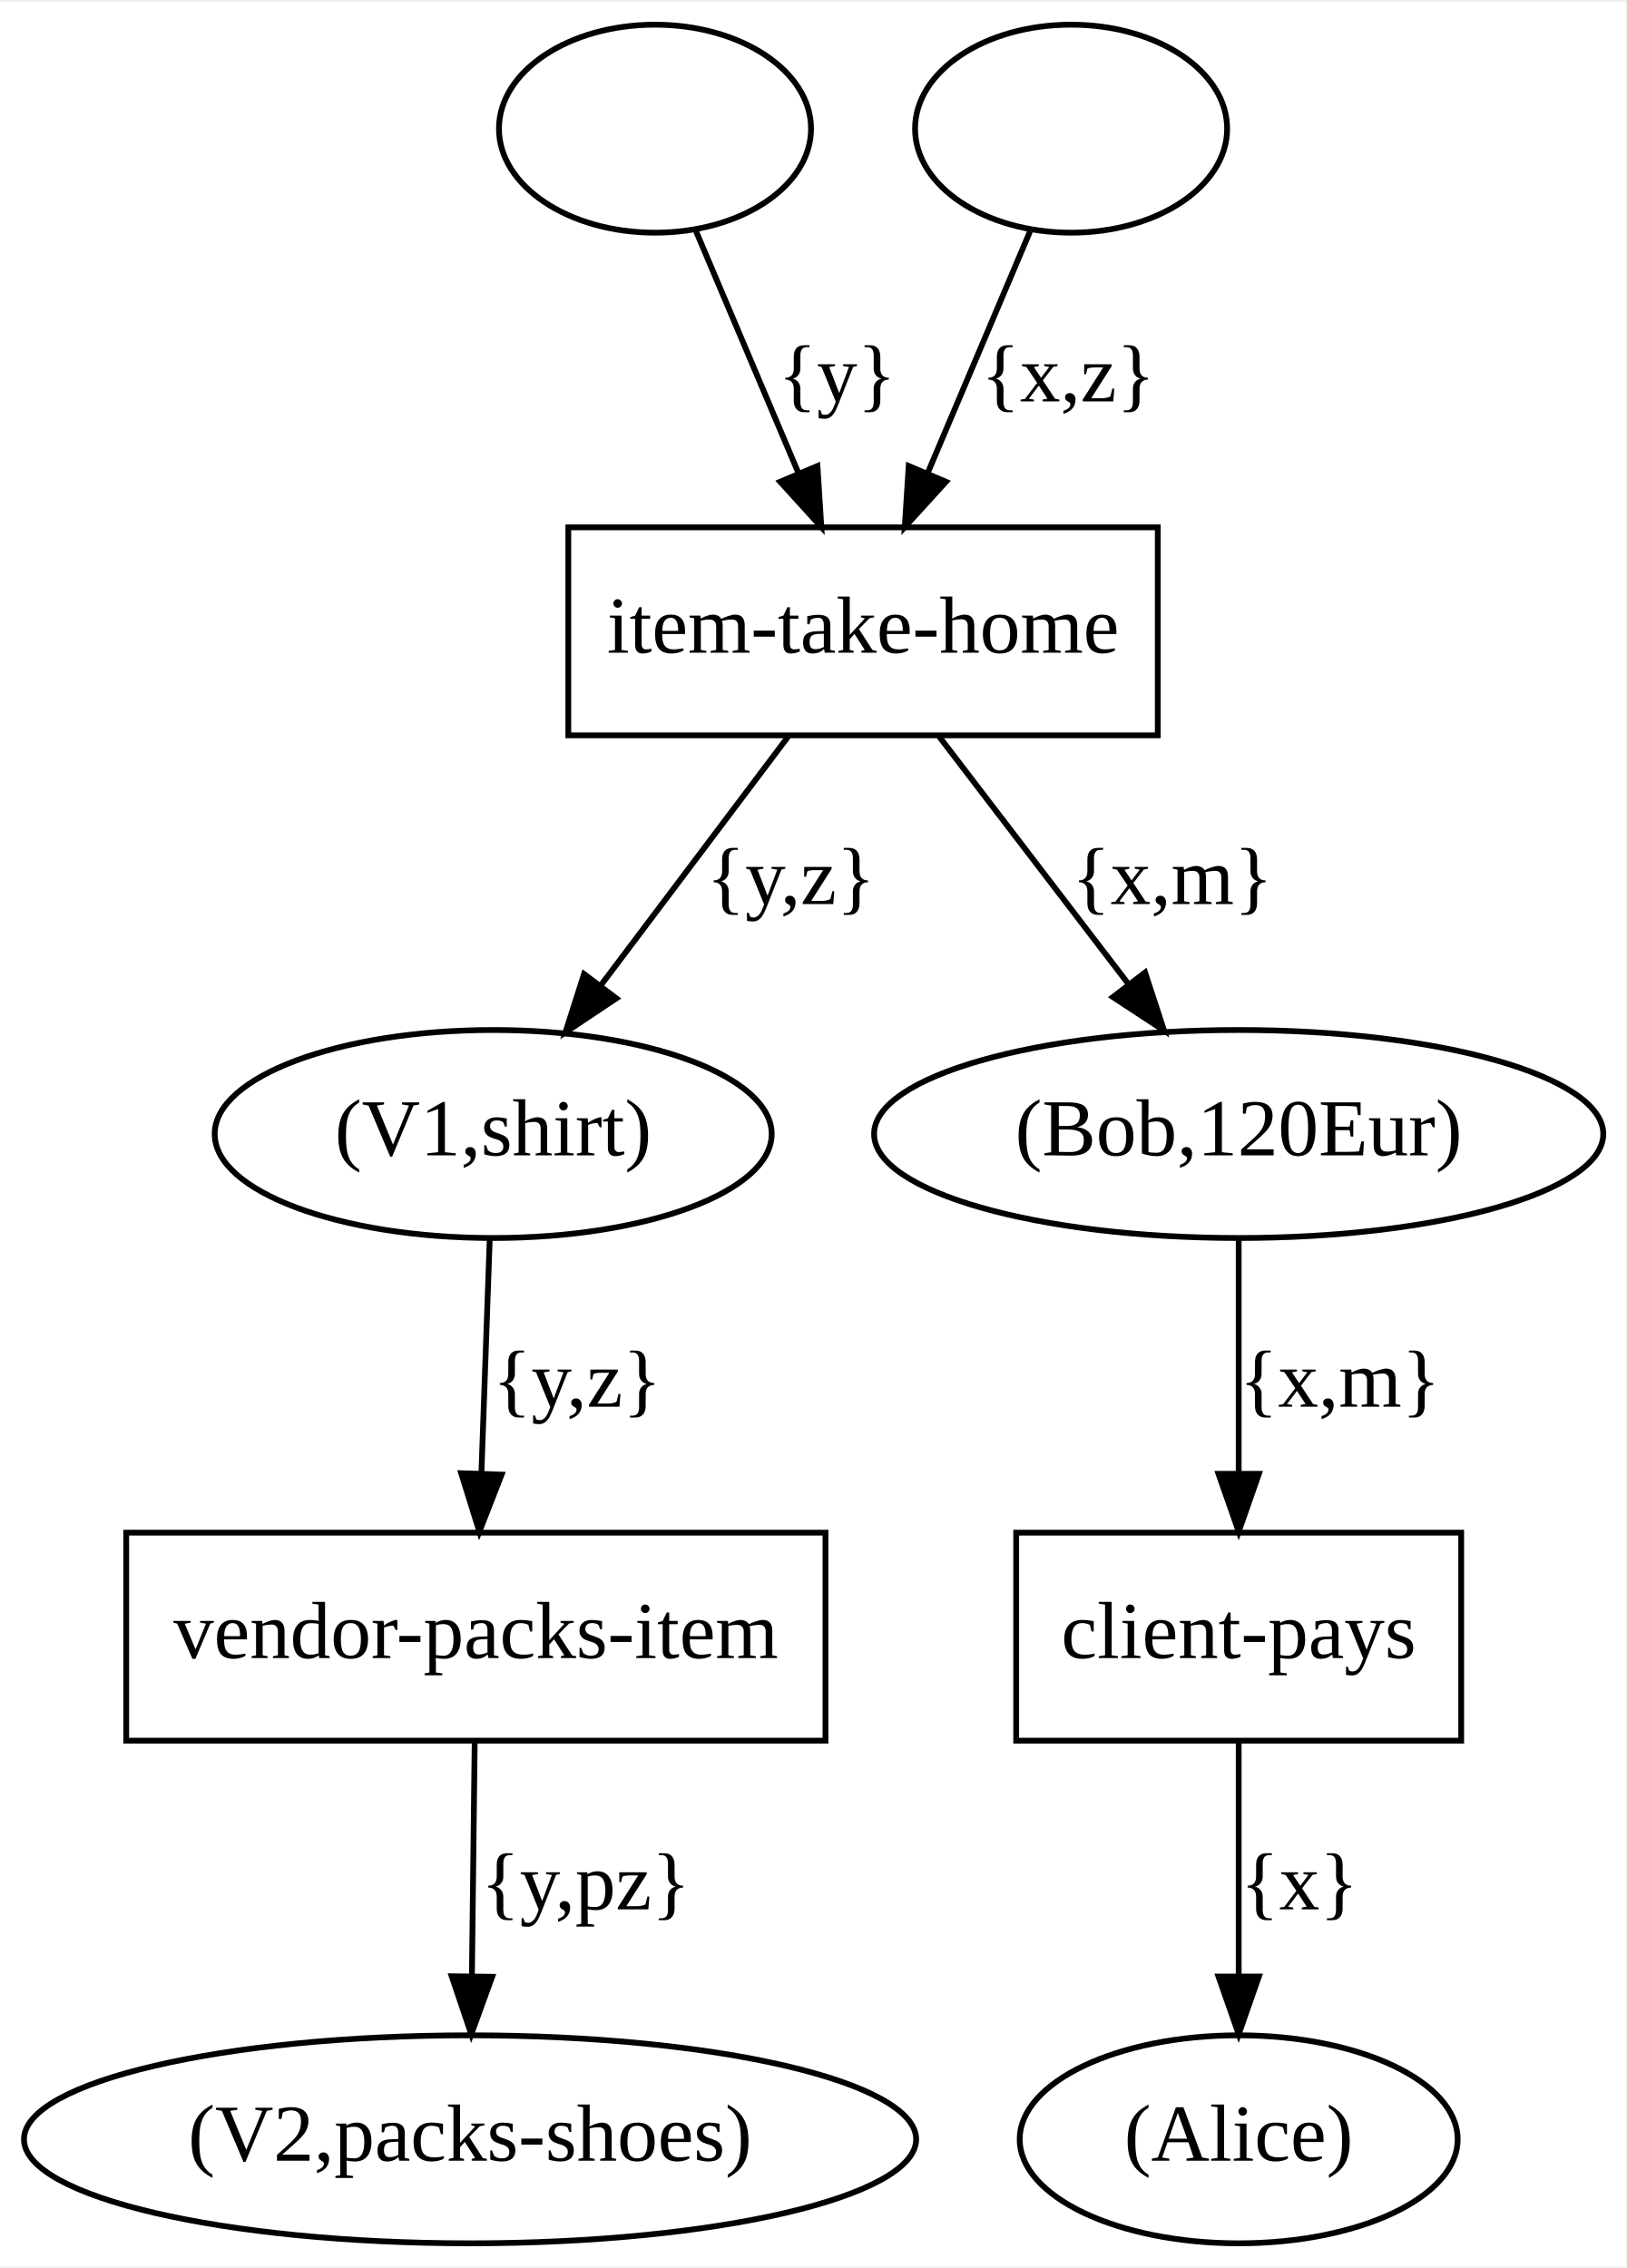
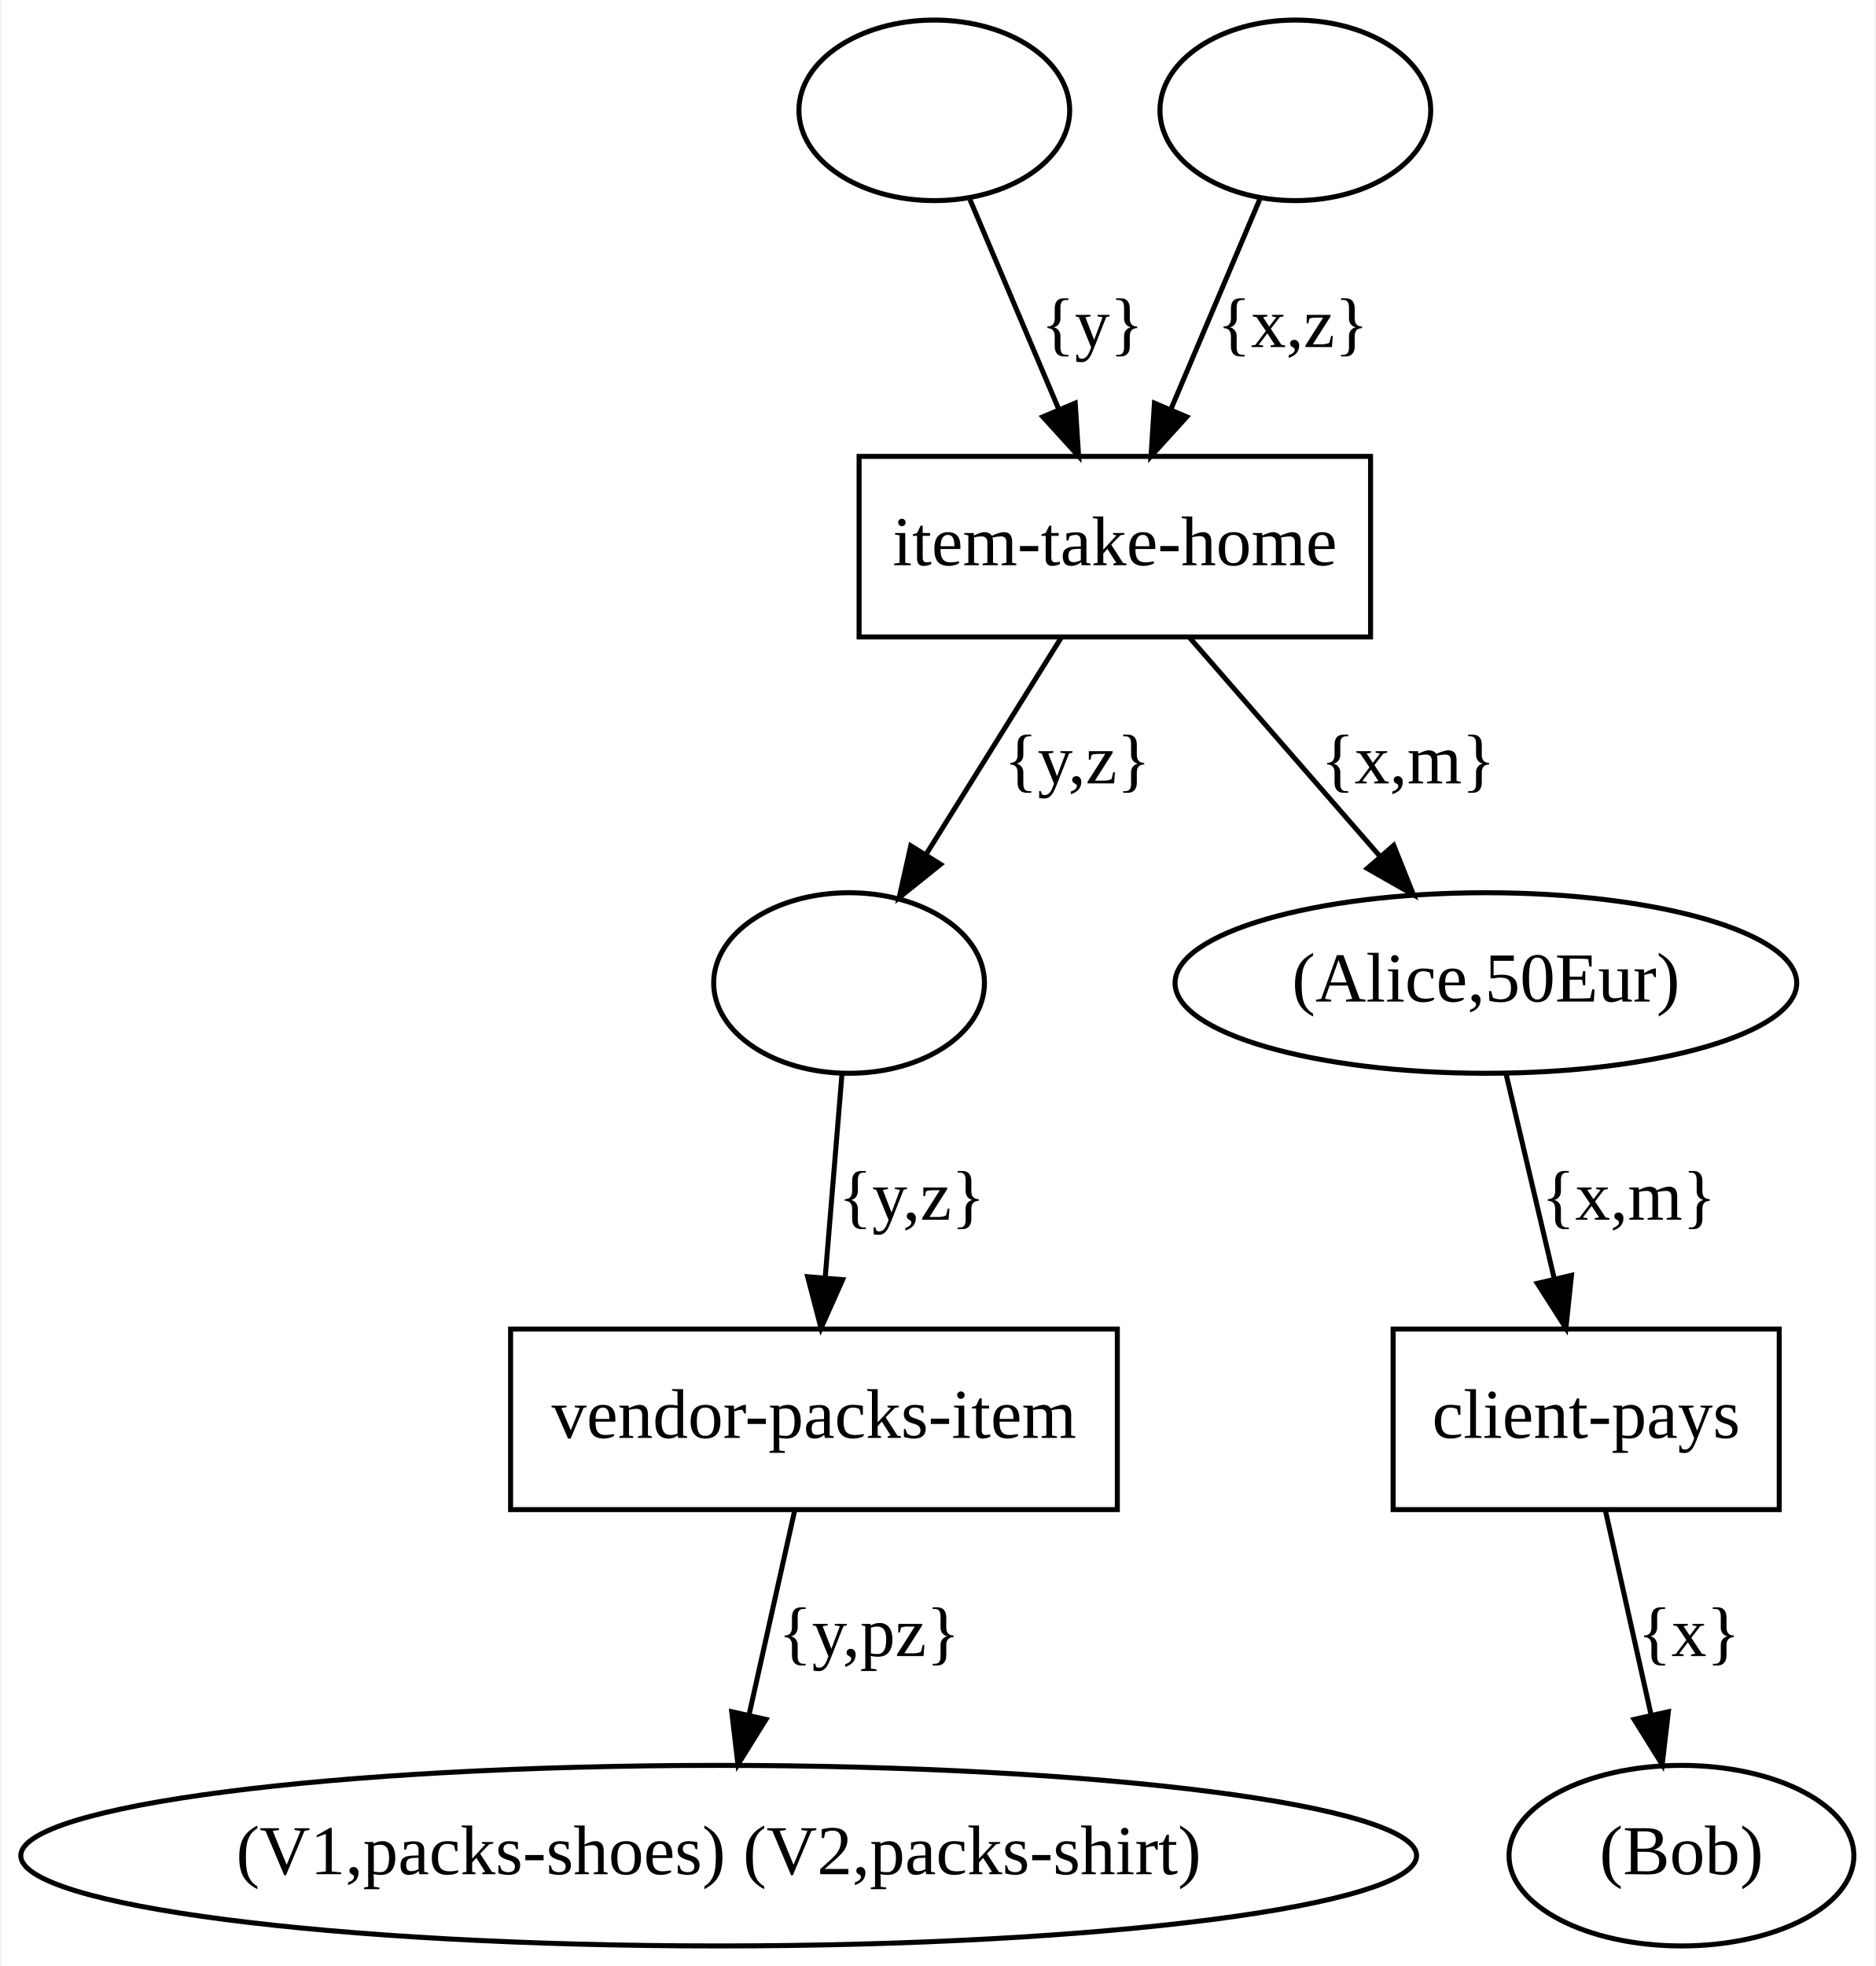
- <svg xmlns="http://www.w3.org/2000/svg" width="281pt" height="392pt" viewBox="0.00 0.00 281.39 392.00">
+ <svg xmlns="http://www.w3.org/2000/svg" width="374pt" height="392pt" viewBox="0.00 0.00 373.53 392.00">
  <g id="graph0" class="graph" transform="scale(1 1) rotate(0) translate(4 388)">
-     <polygon fill="white" stroke="transparent" points="-4,4 -4,-388 277.39,-388 277.39,4 -4,4" />
+     <polygon fill="white" stroke="transparent" points="-4,4 -4,-388 369.53,-388 369.53,4 -4,4" />
    <g id="node1" class="node">
-       <ellipse fill="none" stroke="black" cx="109.34" cy="-366" rx="27" ry="18" />
+       <ellipse fill="none" stroke="black" cx="182.09" cy="-366" rx="27" ry="18" />
    </g>
    <g id="node7" class="node">
-       <polygon fill="none" stroke="black" points="196.34,-297 94.34,-297 94.34,-261 196.34,-261 196.34,-297" />
-       <text text-anchor="middle" x="145.34" y="-275.3" font-family="Times New Roman,serif" font-size="14.00">item-take-home</text>
+       <polygon fill="none" stroke="black" points="269.09,-297 167.09,-297 167.09,-261 269.09,-261 269.09,-297" />
+       <text text-anchor="middle" x="218.09" y="-275.3" font-family="Times New Roman,serif" font-size="14.00">item-take-home</text>
    </g>
    <g id="edge1" class="edge">
-       <path fill="none" stroke="black" d="M116.46,-348.21C121.5,-336.29 128.38,-320.06 134.15,-306.42" />
-       <polygon fill="black" stroke="black" points="137.45,-307.62 138.12,-297.05 131,-304.89 137.45,-307.62" />
-       <text text-anchor="middle" x="140.84" y="-318.8" font-family="Times New Roman,serif" font-size="14.00">{y}</text>
+       <path fill="none" stroke="black" d="M189.2,-348.21C194.25,-336.29 201.12,-320.06 206.9,-306.42" />
+       <polygon fill="black" stroke="black" points="210.19,-307.62 210.87,-297.05 203.74,-304.89 210.19,-307.62" />
+       <text text-anchor="middle" x="213.59" y="-318.8" font-family="Times New Roman,serif" font-size="14.00">{y}</text>
    </g>
    <g id="node2" class="node">
-       <ellipse fill="none" stroke="black" cx="181.34" cy="-366" rx="27" ry="18" />
+       <ellipse fill="none" stroke="black" cx="254.09" cy="-366" rx="27" ry="18" />
    </g>
    <g id="edge2" class="edge">
-       <path fill="none" stroke="black" d="M174.23,-348.21C169.19,-336.29 162.31,-320.06 156.53,-306.42" />
-       <polygon fill="black" stroke="black" points="159.69,-304.89 152.56,-297.05 153.24,-307.62 159.69,-304.89" />
-       <text text-anchor="middle" x="180.84" y="-318.8" font-family="Times New Roman,serif" font-size="14.00">{x,z}</text>
+       <path fill="none" stroke="black" d="M246.98,-348.21C241.93,-336.29 235.06,-320.06 229.28,-306.42" />
+       <polygon fill="black" stroke="black" points="232.43,-304.89 225.31,-297.05 225.99,-307.62 232.43,-304.89" />
+       <text text-anchor="middle" x="253.59" y="-318.8" font-family="Times New Roman,serif" font-size="14.00">{x,z}</text>
    </g>
    <g id="node3" class="node">
-       <ellipse fill="none" stroke="black" cx="81.34" cy="-192" rx="48.19" ry="18" />
-       <text text-anchor="middle" x="81.34" y="-188.3" font-family="Times New Roman,serif" font-size="14.00">(V1,shirt) </text>
+       <ellipse fill="none" stroke="black" cx="165.09" cy="-192" rx="27" ry="18" />
    </g>
    <g id="node8" class="node">
-       <polygon fill="none" stroke="black" points="138.84,-123 17.84,-123 17.84,-87 138.84,-87 138.84,-123" />
-       <text text-anchor="middle" x="78.34" y="-101.3" font-family="Times New Roman,serif" font-size="14.00">vendor-packs-item</text>
+       <polygon fill="none" stroke="black" points="218.59,-123 97.59,-123 97.59,-87 218.59,-87 218.59,-123" />
+       <text text-anchor="middle" x="158.09" y="-101.3" font-family="Times New Roman,serif" font-size="14.00">vendor-packs-item</text>
    </g>
    <g id="edge5" class="edge">
-       <path fill="none" stroke="black" d="M80.74,-173.8C80.33,-162.16 79.77,-146.55 79.3,-133.24" />
-       <polygon fill="black" stroke="black" points="82.8,-133.05 78.95,-123.18 75.8,-133.29 82.8,-133.05" />
-       <text text-anchor="middle" x="95.84" y="-144.8" font-family="Times New Roman,serif" font-size="14.00">{y,z}</text>
+       <path fill="none" stroke="black" d="M163.67,-173.8C162.71,-162.16 161.43,-146.55 160.33,-133.24" />
+       <polygon fill="black" stroke="black" points="163.81,-132.85 159.5,-123.18 156.83,-133.43 163.81,-132.85" />
+       <text text-anchor="middle" x="177.59" y="-144.8" font-family="Times New Roman,serif" font-size="14.00">{y,z}</text>
    </g>
    <g id="node4" class="node">
-       <ellipse fill="none" stroke="black" cx="210.34" cy="-192" rx="63.09" ry="18" />
-       <text text-anchor="middle" x="210.34" y="-188.3" font-family="Times New Roman,serif" font-size="14.00">(Bob,120Eur) </text>
+       <ellipse fill="none" stroke="black" cx="292.09" cy="-192" rx="61.99" ry="18" />
+       <text text-anchor="middle" x="292.09" y="-188.3" font-family="Times New Roman,serif" font-size="14.00">(Alice,50Eur) </text>
    </g>
    <g id="node9" class="node">
-       <polygon fill="none" stroke="black" points="248.84,-123 171.84,-123 171.84,-87 248.84,-87 248.84,-123" />
-       <text text-anchor="middle" x="210.34" y="-101.3" font-family="Times New Roman,serif" font-size="14.00">client-pays</text>
+       <polygon fill="none" stroke="black" points="350.59,-123 273.59,-123 273.59,-87 350.59,-87 350.59,-123" />
+       <text text-anchor="middle" x="312.09" y="-101.3" font-family="Times New Roman,serif" font-size="14.00">client-pays</text>
    </g>
    <g id="edge7" class="edge">
-       <path fill="none" stroke="black" d="M210.34,-173.8C210.34,-162.16 210.34,-146.55 210.34,-133.24" />
-       <polygon fill="black" stroke="black" points="213.84,-133.18 210.34,-123.18 206.84,-133.18 213.84,-133.18" />
-       <text text-anchor="middle" x="227.84" y="-144.8" font-family="Times New Roman,serif" font-size="14.00">{x,m}</text>
+       <path fill="none" stroke="black" d="M296.13,-173.8C298.87,-162.16 302.55,-146.55 305.68,-133.24" />
+       <polygon fill="black" stroke="black" points="309.16,-133.71 308.05,-123.18 302.35,-132.11 309.16,-133.71" />
+       <text text-anchor="middle" x="320.59" y="-144.8" font-family="Times New Roman,serif" font-size="14.00">{x,m}</text>
    </g>
    <g id="node5" class="node">
-       <ellipse fill="none" stroke="black" cx="77.34" cy="-18" rx="77.19" ry="18" />
-       <text text-anchor="middle" x="77.34" y="-14.3" font-family="Times New Roman,serif" font-size="14.00">(V2,packs-shoes) </text>
+       <ellipse fill="none" stroke="black" cx="139.09" cy="-18" rx="139.18" ry="18" />
+       <text text-anchor="middle" x="139.09" y="-14.3" font-family="Times New Roman,serif" font-size="14.00">(V1,packs-shoes) (V2,packs-shirt) </text>
    </g>
    <g id="node6" class="node">
-       <ellipse fill="none" stroke="black" cx="210.34" cy="-18" rx="37.89" ry="18" />
-       <text text-anchor="middle" x="210.34" y="-14.3" font-family="Times New Roman,serif" font-size="14.00">(Alice) </text>
+       <ellipse fill="none" stroke="black" cx="331.09" cy="-18" rx="34.39" ry="18" />
+       <text text-anchor="middle" x="331.09" y="-14.3" font-family="Times New Roman,serif" font-size="14.00">(Bob) </text>
    </g>
    <g id="edge3" class="edge">
-       <path fill="none" stroke="black" d="M132.39,-260.8C123.08,-248.43 110.37,-231.55 99.97,-217.74" />
-       <polygon fill="black" stroke="black" points="102.65,-215.48 93.84,-209.6 97.06,-219.69 102.65,-215.48" />
-       <text text-anchor="middle" x="132.84" y="-231.8" font-family="Times New Roman,serif" font-size="14.00">{y,z}</text>
+       <path fill="none" stroke="black" d="M207.36,-260.8C199.62,-248.38 189.06,-231.44 180.42,-217.6" />
+       <polygon fill="black" stroke="black" points="183.34,-215.66 175.08,-209.03 177.4,-219.36 183.34,-215.66" />
+       <text text-anchor="middle" x="210.59" y="-231.8" font-family="Times New Roman,serif" font-size="14.00">{y,z}</text>
    </g>
    <g id="edge4" class="edge">
-       <path fill="none" stroke="black" d="M158.5,-260.8C167.9,-248.51 180.69,-231.77 191.22,-218.01" />
-       <polygon fill="black" stroke="black" points="194.14,-219.96 197.43,-209.89 188.58,-215.7 194.14,-219.96" />
-       <text text-anchor="middle" x="198.84" y="-231.8" font-family="Times New Roman,serif" font-size="14.00">{x,m}</text>
+       <path fill="none" stroke="black" d="M233.06,-260.8C243.94,-248.31 258.8,-231.24 270.89,-217.35" />
+       <polygon fill="black" stroke="black" points="273.71,-219.44 277.64,-209.6 268.43,-214.84 273.71,-219.44" />
+       <text text-anchor="middle" x="276.59" y="-231.8" font-family="Times New Roman,serif" font-size="14.00">{x,m}</text>
    </g>
    <g id="edge6" class="edge">
-       <path fill="none" stroke="black" d="M78.14,-86.8C78,-75.16 77.82,-59.55 77.66,-46.24" />
-       <polygon fill="black" stroke="black" points="81.16,-46.13 77.55,-36.18 74.16,-46.22 81.16,-46.13" />
-       <text text-anchor="middle" x="97.34" y="-57.8" font-family="Times New Roman,serif" font-size="14.00">{y,pz}</text>
+       <path fill="none" stroke="black" d="M154.24,-86.8C151.64,-75.16 148.15,-59.55 145.18,-46.24" />
+       <polygon fill="black" stroke="black" points="148.52,-45.17 142.93,-36.18 141.69,-46.7 148.52,-45.17" />
+       <text text-anchor="middle" x="169.09" y="-57.8" font-family="Times New Roman,serif" font-size="14.00">{y,pz}</text>
    </g>
    <g id="edge8" class="edge">
-       <path fill="none" stroke="black" d="M210.34,-86.8C210.34,-75.16 210.34,-59.55 210.34,-46.24" />
-       <polygon fill="black" stroke="black" points="213.84,-46.18 210.34,-36.18 206.84,-46.18 213.84,-46.18" />
-       <text text-anchor="middle" x="220.84" y="-57.8" font-family="Times New Roman,serif" font-size="14.00">{x}</text>
+       <path fill="none" stroke="black" d="M315.93,-86.8C318.53,-75.16 322.02,-59.55 325,-46.24" />
+       <polygon fill="black" stroke="black" points="328.48,-46.7 327.25,-36.18 321.65,-45.17 328.48,-46.7" />
+       <text text-anchor="middle" x="332.59" y="-57.8" font-family="Times New Roman,serif" font-size="14.00">{x}</text>
    </g>
  </g>
</svg>
